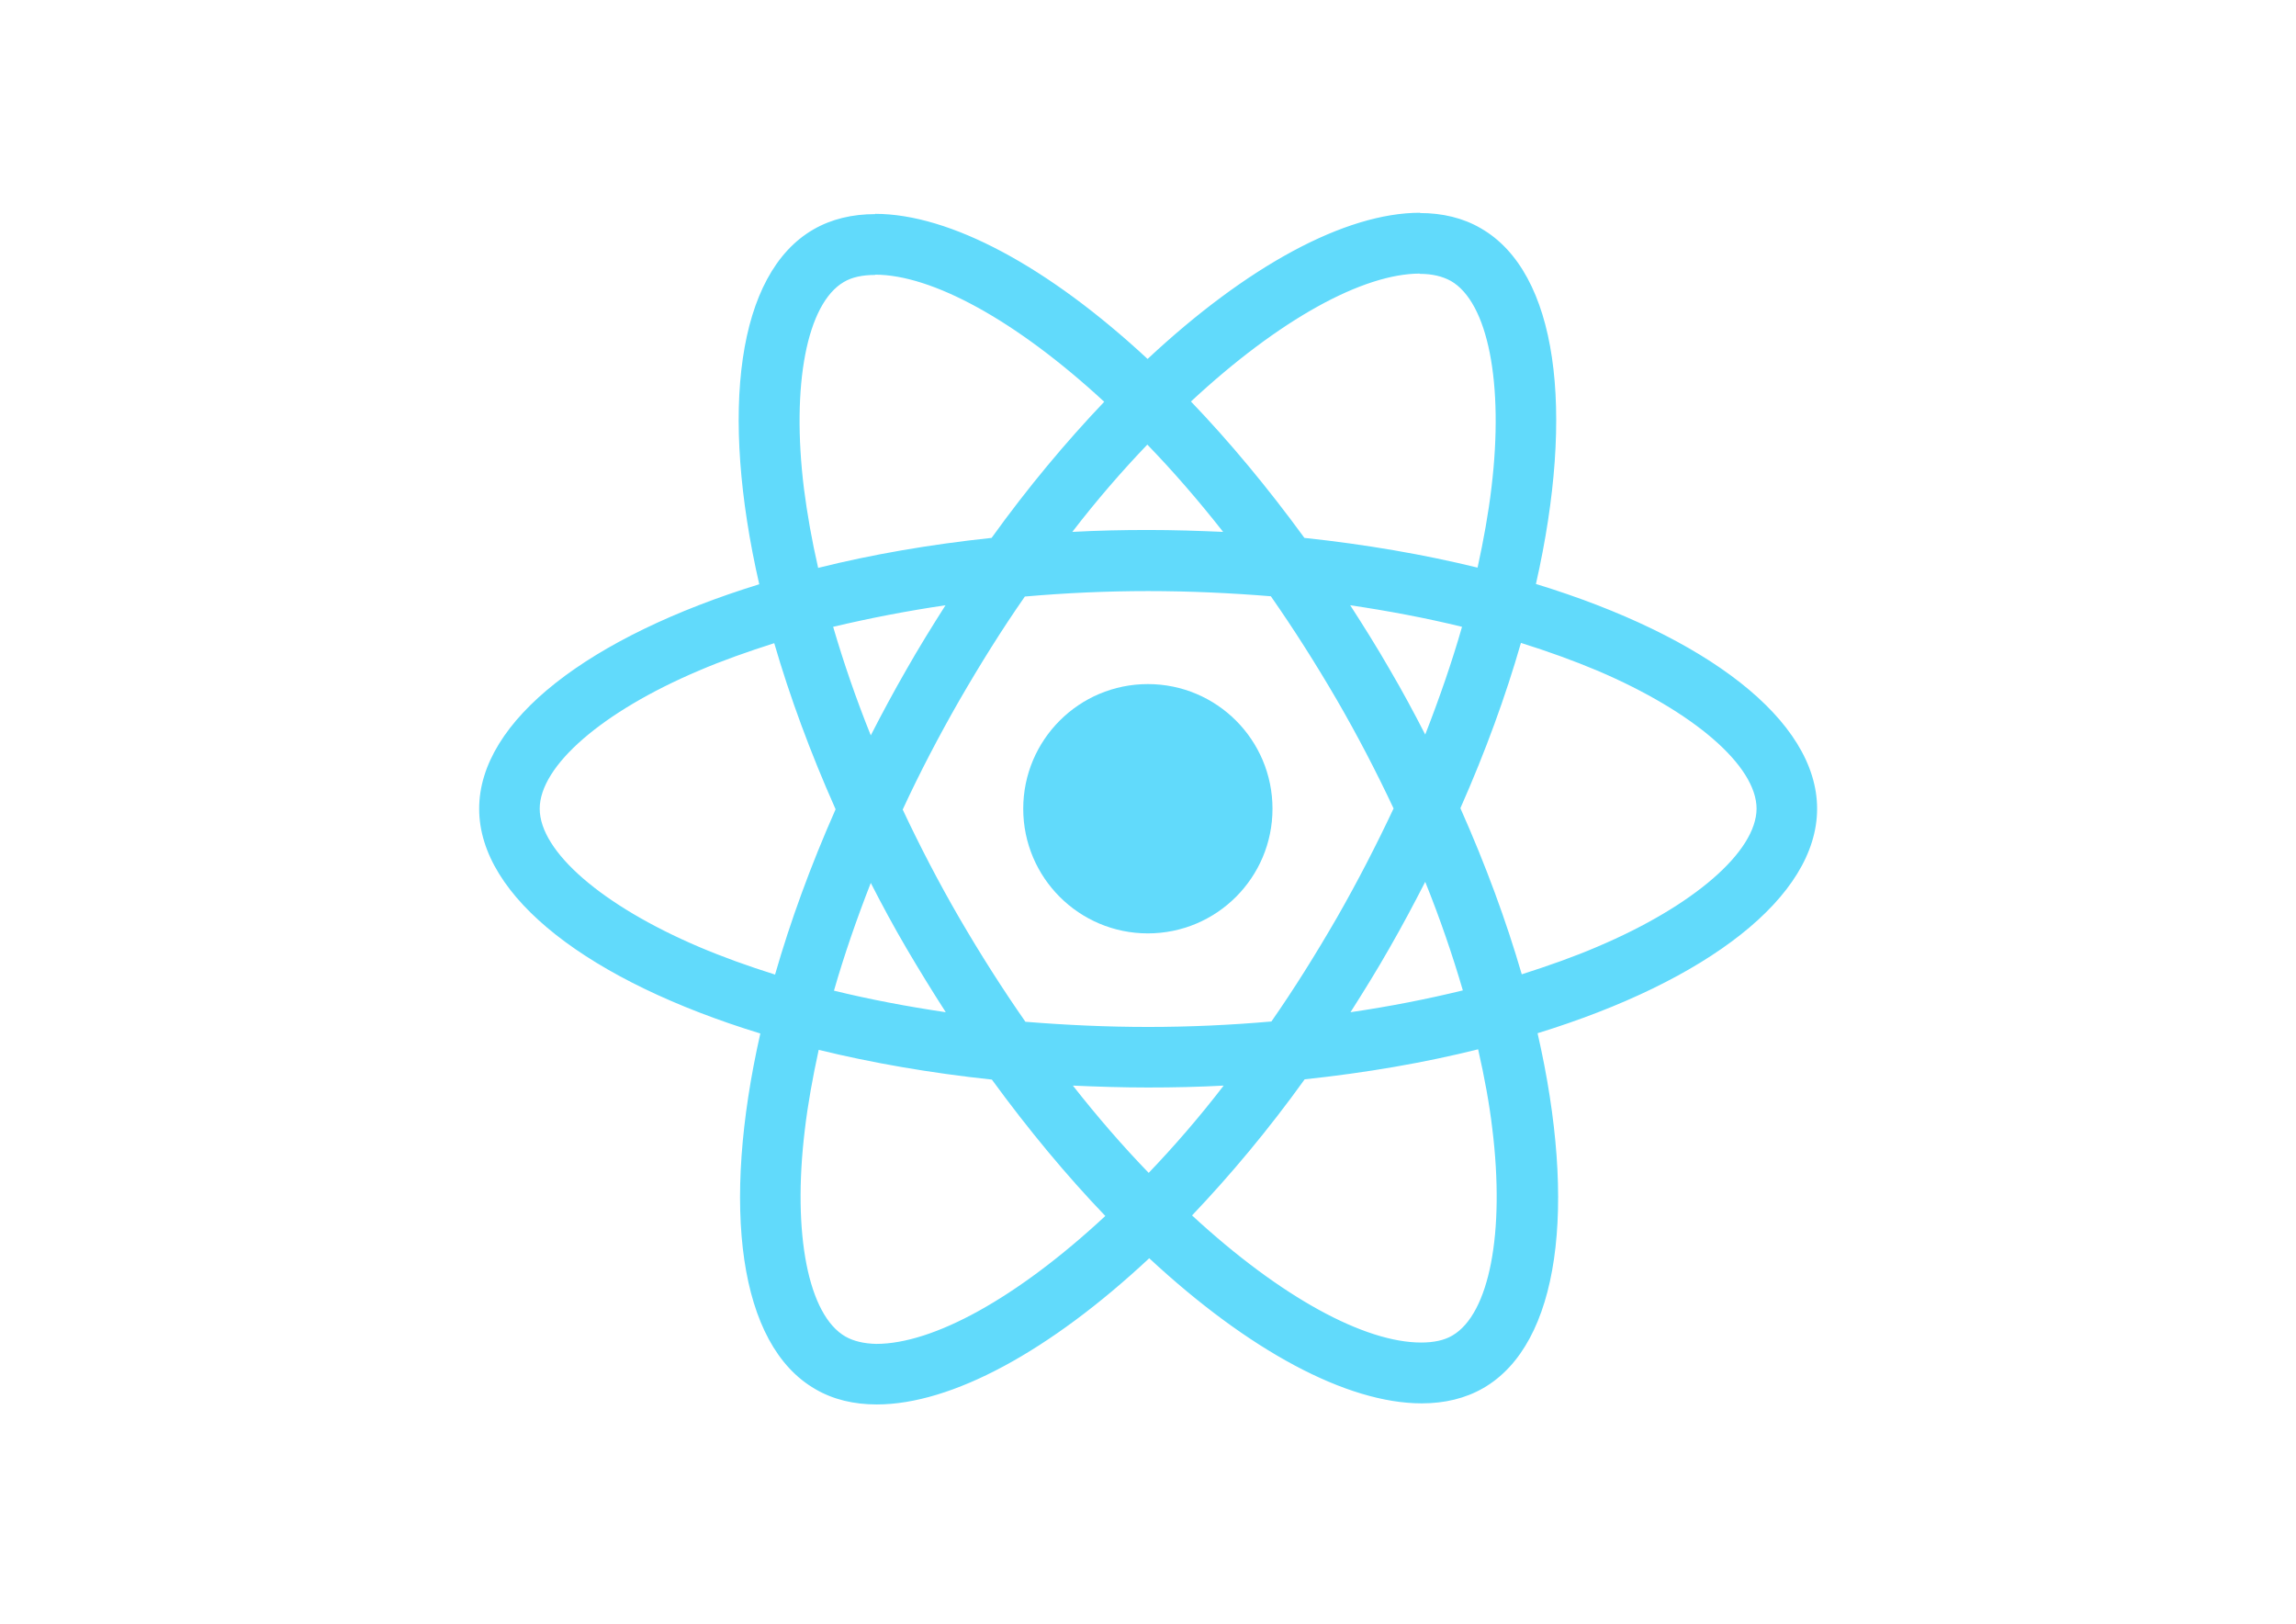
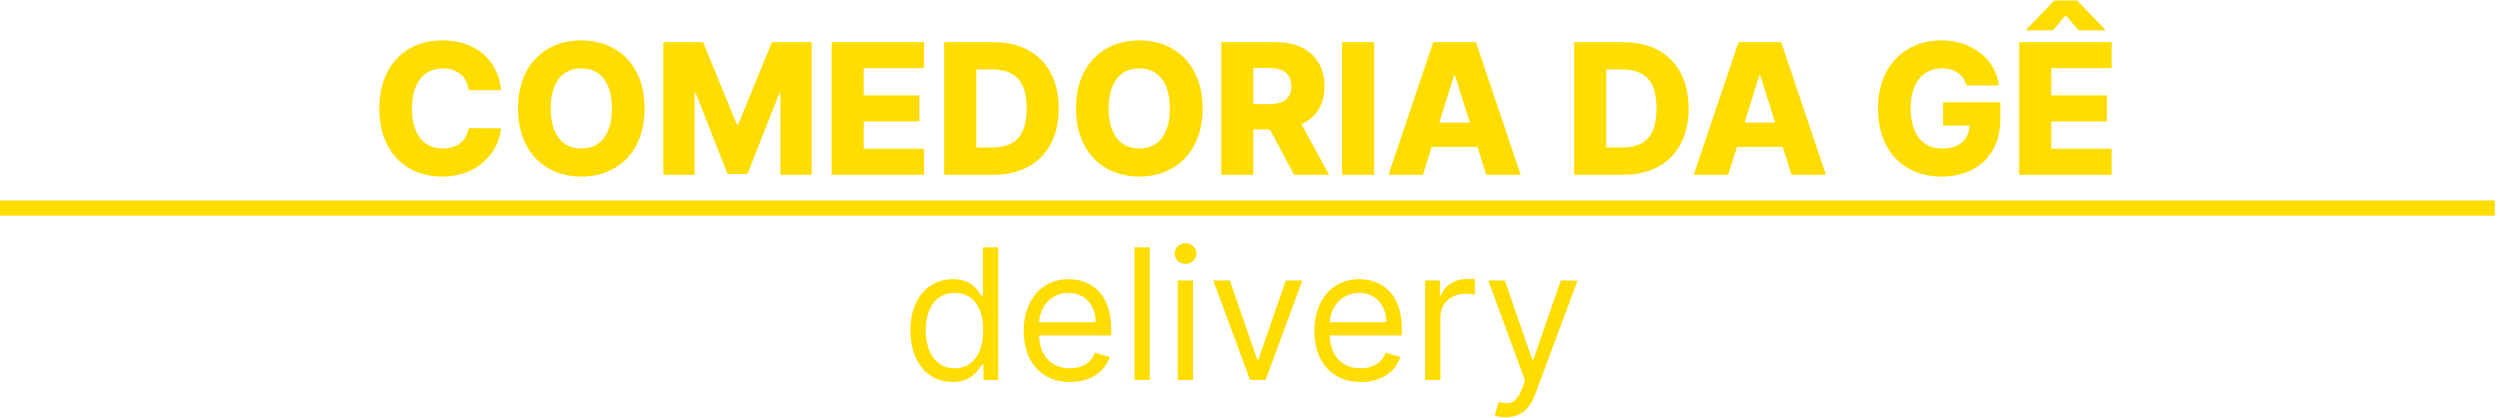
- <svg xmlns="http://www.w3.org/2000/svg" viewBox="0 0 841.9 595.3">
-   <g fill="#61DAFB">
-     <path d="M666.3 296.5c0-32.5-40.7-63.3-103.1-82.4 14.4-63.6 8-114.2-20.2-130.4-6.5-3.8-14.1-5.6-22.4-5.6v22.3c4.6 0 8.3.9 11.4 2.6 13.6 7.8 19.5 37.5 14.9 75.7-1.1 9.4-2.9 19.3-5.1 29.4-19.6-4.8-41-8.5-63.5-10.9-13.5-18.5-27.5-35.3-41.6-50 32.6-30.3 63.2-46.9 84-46.9V78c-27.5 0-63.5 19.6-99.9 53.6-36.4-33.8-72.4-53.2-99.9-53.2v22.3c20.7 0 51.4 16.5 84 46.6-14 14.7-28 31.4-41.3 49.9-22.6 2.4-44 6.1-63.6 11-2.3-10-4-19.7-5.2-29-4.7-38.2 1.1-67.9 14.6-75.8 3-1.8 6.9-2.6 11.5-2.6V78.5c-8.4 0-16 1.8-22.6 5.6-28.1 16.2-34.4 66.7-19.9 130.1-62.2 19.2-102.7 49.9-102.7 82.3 0 32.5 40.7 63.3 103.1 82.4-14.4 63.6-8 114.2 20.2 130.4 6.5 3.8 14.1 5.6 22.5 5.6 27.5 0 63.5-19.6 99.9-53.6 36.4 33.8 72.4 53.2 99.9 53.2 8.4 0 16-1.8 22.6-5.6 28.1-16.2 34.4-66.7 19.9-130.1 62-19.1 102.5-49.9 102.5-82.3zm-130.2-66.7c-3.7 12.9-8.3 26.2-13.5 39.5-4.1-8-8.4-16-13.1-24-4.6-8-9.5-15.8-14.4-23.4 14.2 2.1 27.9 4.7 41 7.9zm-45.8 106.5c-7.8 13.5-15.8 26.3-24.1 38.2-14.9 1.3-30 2-45.2 2-15.1 0-30.2-.7-45-1.9-8.3-11.9-16.4-24.6-24.2-38-7.6-13.1-14.5-26.4-20.8-39.8 6.2-13.4 13.2-26.8 20.7-39.9 7.8-13.5 15.8-26.3 24.1-38.2 14.9-1.3 30-2 45.2-2 15.1 0 30.2.7 45 1.9 8.3 11.9 16.4 24.6 24.2 38 7.6 13.1 14.5 26.4 20.8 39.8-6.3 13.4-13.2 26.8-20.7 39.9zm32.3-13c5.4 13.4 10 26.8 13.8 39.8-13.1 3.2-26.9 5.9-41.2 8 4.9-7.7 9.8-15.6 14.4-23.7 4.6-8 8.9-16.1 13-24.1zM421.2 430c-9.3-9.6-18.6-20.3-27.8-32 9 .4 18.2.7 27.5.7 9.4 0 18.7-.2 27.8-.7-9 11.7-18.3 22.4-27.5 32zm-74.4-58.9c-14.2-2.1-27.9-4.7-41-7.9 3.7-12.9 8.3-26.2 13.5-39.5 4.1 8 8.4 16 13.1 24 4.7 8 9.5 15.8 14.4 23.4zM420.7 163c9.3 9.6 18.6 20.3 27.8 32-9-.4-18.2-.7-27.5-.7-9.4 0-18.7.2-27.8.7 9-11.7 18.3-22.4 27.5-32zm-74 58.9c-4.9 7.7-9.8 15.6-14.4 23.7-4.6 8-8.9 16-13 24-5.4-13.4-10-26.8-13.8-39.8 13.1-3.1 26.9-5.8 41.2-7.9zm-90.5 125.2c-35.4-15.1-58.3-34.9-58.3-50.6 0-15.7 22.9-35.6 58.3-50.6 8.6-3.7 18-7 27.7-10.1 5.7 19.6 13.2 40 22.5 60.9-9.2 20.8-16.6 41.1-22.2 60.6-9.9-3.1-19.3-6.5-28-10.2zM310 490c-13.6-7.8-19.5-37.5-14.9-75.7 1.1-9.4 2.9-19.3 5.1-29.4 19.6 4.8 41 8.5 63.5 10.9 13.5 18.5 27.5 35.3 41.6 50-32.6 30.3-63.2 46.9-84 46.9-4.5-.1-8.3-1-11.3-2.7zm237.2-76.2c4.7 38.2-1.1 67.9-14.6 75.8-3 1.8-6.9 2.6-11.5 2.6-20.7 0-51.4-16.5-84-46.6 14-14.7 28-31.4 41.3-49.9 22.6-2.4 44-6.1 63.6-11 2.3 10.1 4.1 19.8 5.2 29.1zm38.5-66.7c-8.6 3.7-18 7-27.7 10.1-5.7-19.6-13.2-40-22.5-60.9 9.2-20.8 16.6-41.1 22.2-60.6 9.9 3.1 19.3 6.5 28.1 10.2 35.4 15.1 58.3 34.9 58.3 50.6-.1 15.7-23 35.6-58.4 50.6zM320.8 78.4z" />
-     <circle cx="420.9" cy="296.5" r="45.7" />
-     <path d="M520.5 78.1z" />
-   </g>
+ <svg xmlns="http://www.w3.org/2000/svg" width="329" height="55" viewBox="0 0 329 55" fill="none">
+   <line x1="-8.74228e-08" y1="27.379" x2="328.317" y2="27.379" stroke="#FFDD00" stroke-width="2" />
+   <path d="M125.366 50.273C127.889 50.273 128.741 48.705 129.184 47.989H129.423V50H131.366V32.545H129.355V38.989H129.184C128.741 38.307 127.957 36.739 125.4 36.739C122.093 36.739 119.809 39.364 119.809 43.489C119.809 47.648 122.093 50.273 125.366 50.273ZM125.639 48.466C123.116 48.466 121.821 46.25 121.821 43.455C121.821 40.693 123.082 38.545 125.639 38.545C128.093 38.545 129.389 40.523 129.389 43.455C129.389 46.42 128.059 48.466 125.639 48.466ZM140.818 50.273C143.477 50.273 145.42 48.943 146.034 46.966L144.091 46.42C143.579 47.784 142.395 48.466 140.818 48.466C138.457 48.466 136.829 46.94 136.735 44.136H146.238V43.284C146.238 38.409 143.341 36.739 140.613 36.739C137.068 36.739 134.716 39.534 134.716 43.557C134.716 47.58 137.034 50.273 140.818 50.273ZM136.735 42.398C136.872 40.361 138.312 38.545 140.613 38.545C142.795 38.545 144.193 40.182 144.193 42.398H136.735ZM151.309 32.545H149.298V50H151.309V32.545ZM154.993 50H157.005V36.909H154.993V50ZM156.016 34.727C156.8 34.727 157.448 34.114 157.448 33.364C157.448 32.614 156.8 32 156.016 32C155.232 32 154.584 32.614 154.584 33.364C154.584 34.114 155.232 34.727 156.016 34.727ZM171.393 36.909H169.211L165.598 47.341H165.461L161.848 36.909H159.666L164.507 50H166.552L171.393 36.909ZM179.068 50.273C181.727 50.273 183.67 48.943 184.284 46.966L182.341 46.42C181.829 47.784 180.645 48.466 179.068 48.466C176.707 48.466 175.079 46.94 174.985 44.136H184.488V43.284C184.488 38.409 181.591 36.739 178.863 36.739C175.318 36.739 172.966 39.534 172.966 43.557C172.966 47.58 175.284 50.273 179.068 50.273ZM174.985 42.398C175.122 40.361 176.562 38.545 178.863 38.545C181.045 38.545 182.443 40.182 182.443 42.398H174.985ZM187.548 50H189.559V41.716C189.559 39.943 190.957 38.648 192.866 38.648C193.403 38.648 193.957 38.75 194.093 38.784V36.739C193.863 36.722 193.335 36.705 193.037 36.705C191.468 36.705 190.105 37.591 189.627 38.886H189.491V36.909H187.548V50ZM198.172 54.909C199.987 54.909 201.265 53.946 202.024 51.909L207.598 36.943L205.399 36.909L201.785 47.341H201.649L198.035 36.909H195.853L200.694 50.068L200.319 51.091C199.586 53.085 198.683 53.273 197.217 52.898L196.706 54.67C196.91 54.773 197.49 54.909 198.172 54.909Z" fill="#FFDD00" />
+   <path d="M65.946 11.869C65.52 7.693 62.409 5.307 58.19 5.307C53.537 5.307 49.915 8.503 49.915 14.273C49.915 20.017 53.452 23.239 58.19 23.239C62.98 23.239 65.631 19.983 65.946 16.889L61.685 16.864C61.386 18.543 60.125 19.54 58.276 19.54C55.787 19.54 54.219 17.741 54.219 14.273C54.219 10.94 55.753 9.006 58.301 9.006C60.219 9.006 61.472 10.122 61.685 11.869H65.946ZM84.835 14.273C84.835 8.503 81.187 5.307 76.499 5.307C71.795 5.307 68.173 8.503 68.173 14.273C68.173 20.017 71.795 23.239 76.499 23.239C81.187 23.239 84.835 20.043 84.835 14.273ZM80.522 14.273C80.522 17.69 79.022 19.54 76.499 19.54C73.985 19.54 72.477 17.69 72.477 14.273C72.477 10.855 73.985 9.006 76.499 9.006C79.022 9.006 80.522 10.855 80.522 14.273ZM87.298 5.545V23H91.406V12.219H91.55L95.744 22.889H98.369L102.562 12.278H102.707V23H106.815V5.545H101.59L97.158 16.352H96.954L92.522 5.545H87.298ZM109.446 23H121.616V19.574H113.665V15.986H120.994V12.551H113.665V8.972H121.616V5.545H109.446V23ZM130.71 23C136.028 23 139.327 19.719 139.327 14.264C139.327 8.818 136.028 5.545 130.702 5.545H124.259V23H130.71ZM128.477 19.403V9.142H130.489C133.489 9.142 135.099 10.506 135.099 14.264C135.099 18.04 133.489 19.403 130.548 19.403H128.477ZM158.264 14.273C158.264 8.503 154.616 5.307 149.929 5.307C145.224 5.307 141.602 8.503 141.602 14.273C141.602 20.017 145.224 23.239 149.929 23.239C154.616 23.239 158.264 20.043 158.264 14.273ZM153.952 14.273C153.952 17.69 152.452 19.54 149.929 19.54C147.415 19.54 145.906 17.69 145.906 14.273C145.906 10.855 147.415 9.006 149.929 9.006C152.452 9.006 153.952 10.855 153.952 14.273ZM160.727 23H164.946V17.026H167.111L170.298 23H174.901L171.278 16.352C173.196 15.483 174.304 13.77 174.304 11.358C174.304 7.77 171.858 5.545 167.938 5.545H160.727V23ZM164.946 13.702V8.946H167.026C168.918 8.946 169.932 9.739 169.932 11.358C169.932 12.977 168.918 13.702 167.026 13.702H164.946ZM180.837 5.545H176.618V23H180.837V5.545ZM187.261 23L188.411 19.335H194.437L195.587 23H200.121L194.232 5.545H188.616L182.727 23H187.261ZM189.417 16.131L191.352 9.943H191.488L193.431 16.131H189.417ZM213.609 23C218.927 23 222.225 19.719 222.225 14.264C222.225 8.818 218.927 5.545 213.6 5.545H207.157V23H213.609ZM211.376 19.403V9.142H213.387C216.387 9.142 217.998 10.506 217.998 14.264C217.998 18.04 216.387 19.403 213.447 19.403H211.376ZM227.433 23L228.583 19.335H234.609L235.759 23H240.293L234.404 5.545H228.788L222.898 23H227.433ZM229.589 16.131L231.523 9.943H231.66L233.603 16.131H229.589ZM258.783 11.247H263.053C262.627 7.77 259.525 5.307 255.485 5.307C250.823 5.307 247.141 8.588 247.141 14.298C247.141 19.821 250.533 23.239 255.536 23.239C260.028 23.239 263.241 20.452 263.241 15.764V13.454H255.715V16.531H259.175C259.133 18.372 257.854 19.54 255.57 19.54C252.954 19.54 251.445 17.605 251.445 14.247C251.445 10.915 253.039 9.006 255.57 9.006C257.258 9.006 258.408 9.832 258.783 11.247ZM265.727 23H277.898V19.574H269.946V15.986H277.276V12.551H269.946V8.972H277.898V5.545H265.727V23ZM270.159 3.994L271.847 2.017L273.543 3.994H277.028V3.884L273.347 0.065H270.355L266.665 3.884V3.994H270.159Z" fill="#FFDD00" />
</svg>
